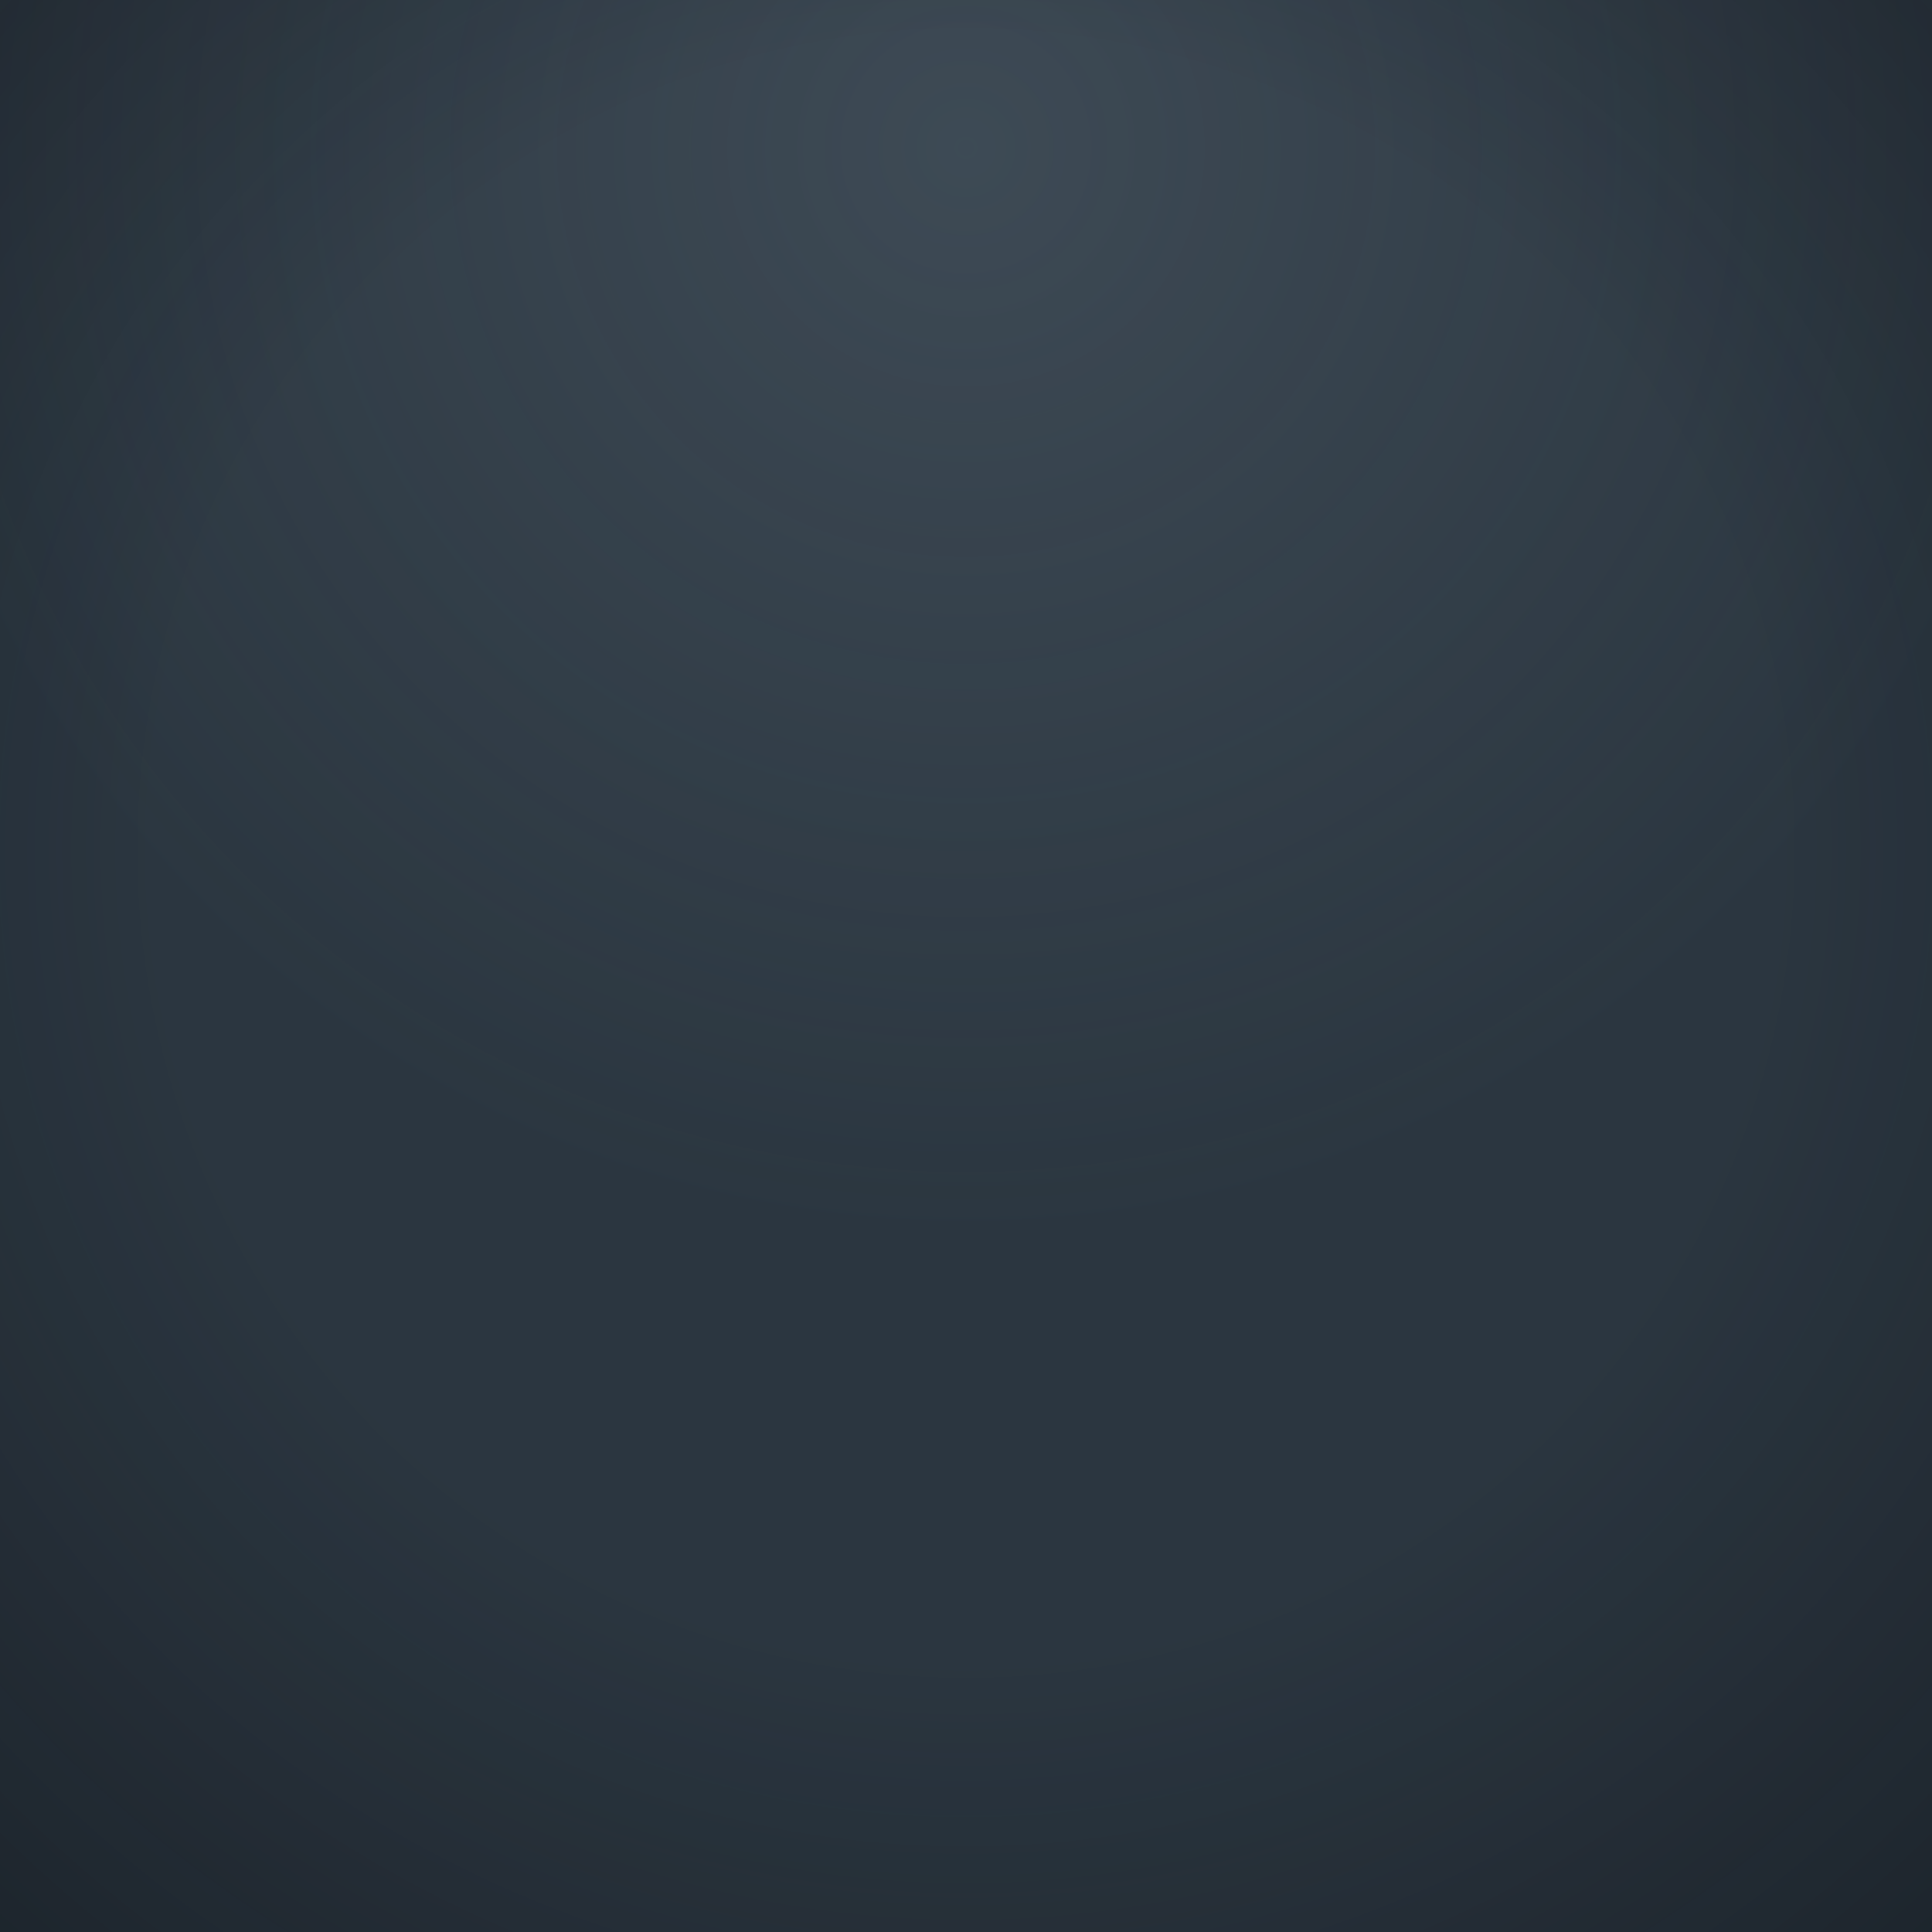
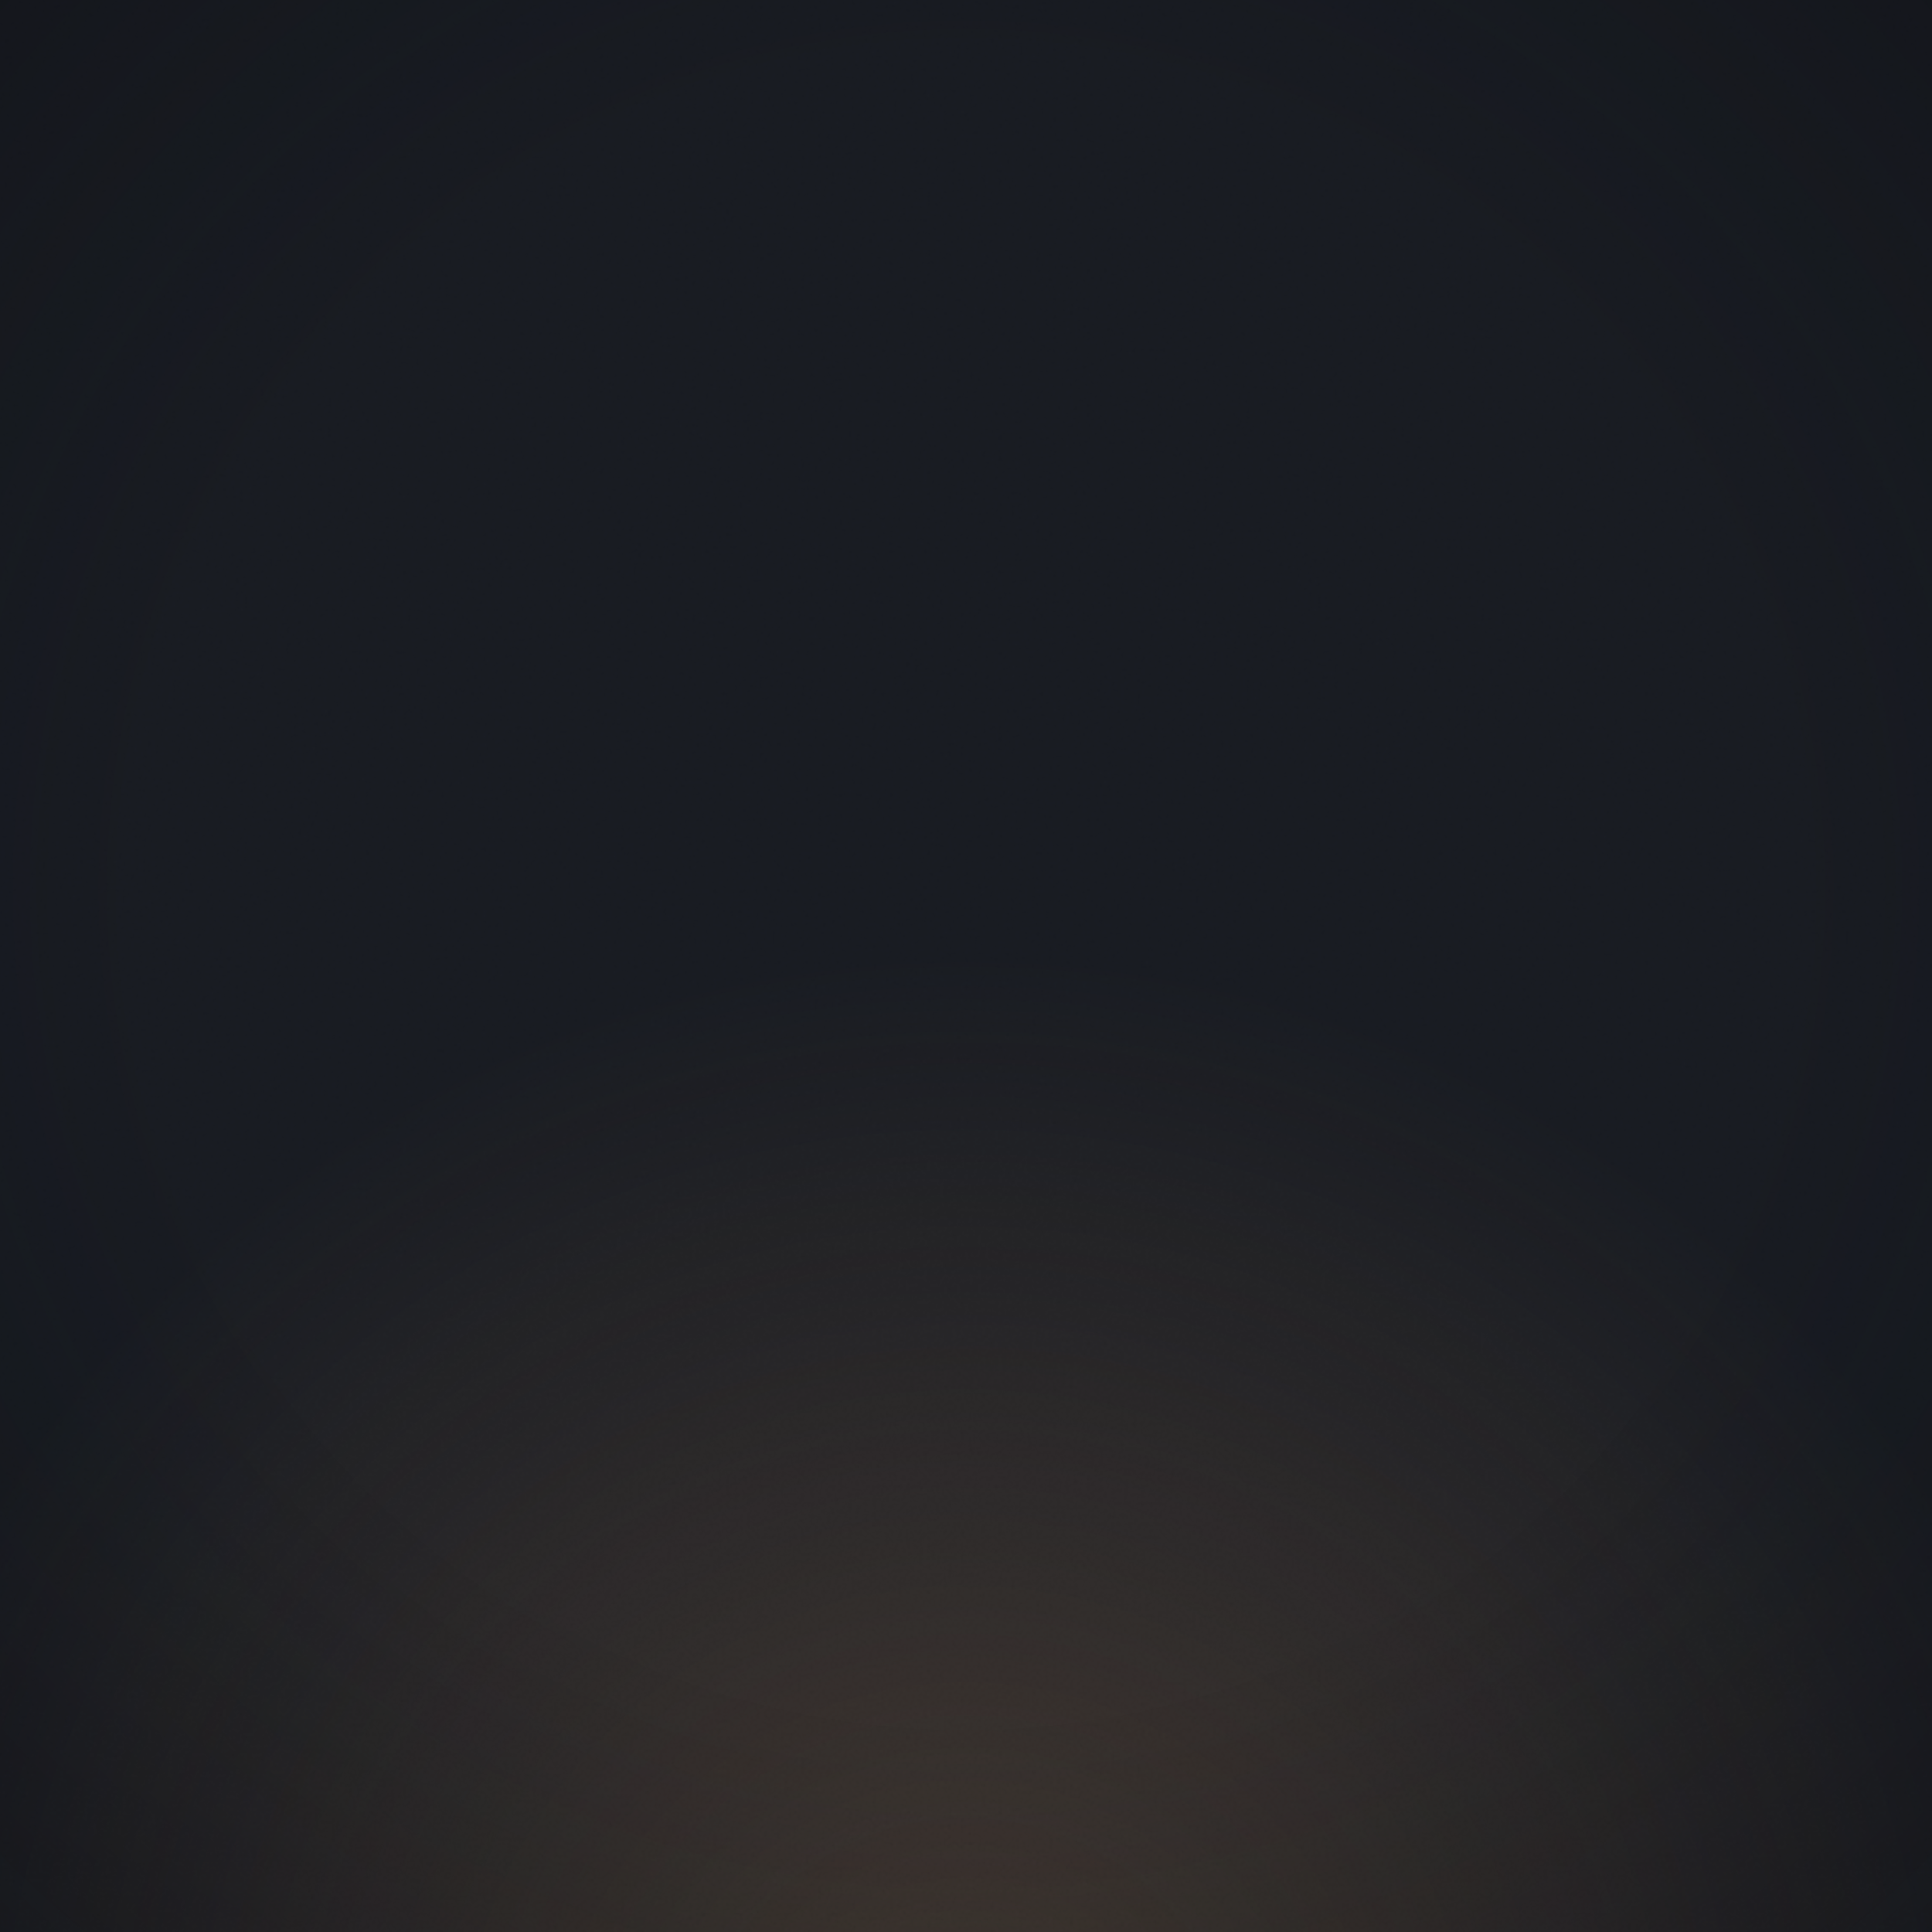
<svg xmlns="http://www.w3.org/2000/svg" viewBox="0 0 512 512" width="512" height="512">
  <defs>
-     <radialGradient id="g" cx="50%" cy="8%" r="80%">
-       <stop offset="0%" stop-color="#9fb4c4" stop-opacity="0.16" />
-       <stop offset="70%" stop-color="#9fb4c4" stop-opacity="0" />
+     <radialGradient id="g0" cx="50%" cy="108%" r="84%">
+       <stop offset="0%" stop-color="#d9a06b" stop-opacity="0.22" />
+       <stop offset="70%" stop-color="#d9a06b" stop-opacity="0" />
    </radialGradient>
-     <radialGradient id="v" cx="50%" cy="44%" r="80%">
-       <stop offset="52%" stop-color="#04060a" stop-opacity="0" />
-       <stop offset="100%" stop-color="#04060a" stop-opacity="0.4" />
+     <filter id="grain" x="-20%" y="-20%" width="140%" height="140%">
+       <feTurbulence type="fractalNoise" baseFrequency="0.9" numOctaves="2" stitchTiles="stitch" />
+       <feColorMatrix type="saturate" values="0" />
+       <feComponentTransfer>
+         <feFuncA type="linear" slope="0" intercept="1" />
+       </feComponentTransfer>
+     </filter>
+     <radialGradient id="sceneVig" cx="50%" cy="46%" r="78%">
+       <stop offset="54%" stop-color="#04060a" stop-opacity="0" />
+       <stop offset="100%" stop-color="#04060a" stop-opacity="0.32" />
    </radialGradient>
  </defs>
-   <rect width="512" height="512" fill="#2b3640" />
-   <rect width="512" height="512" fill="url(#g)" />
-   <rect width="512" height="512" fill="url(#v)" />
+   <rect width="512" height="512" fill="#181b21" />
+   <rect width="512" height="512" fill="url(#g0)" />
+   <rect width="512" height="512" filter="url(#grain)" style="mix-blend-mode:overlay" opacity="0.08" />
+   <rect width="512" height="512" fill="url(#sceneVig)" />
</svg>
